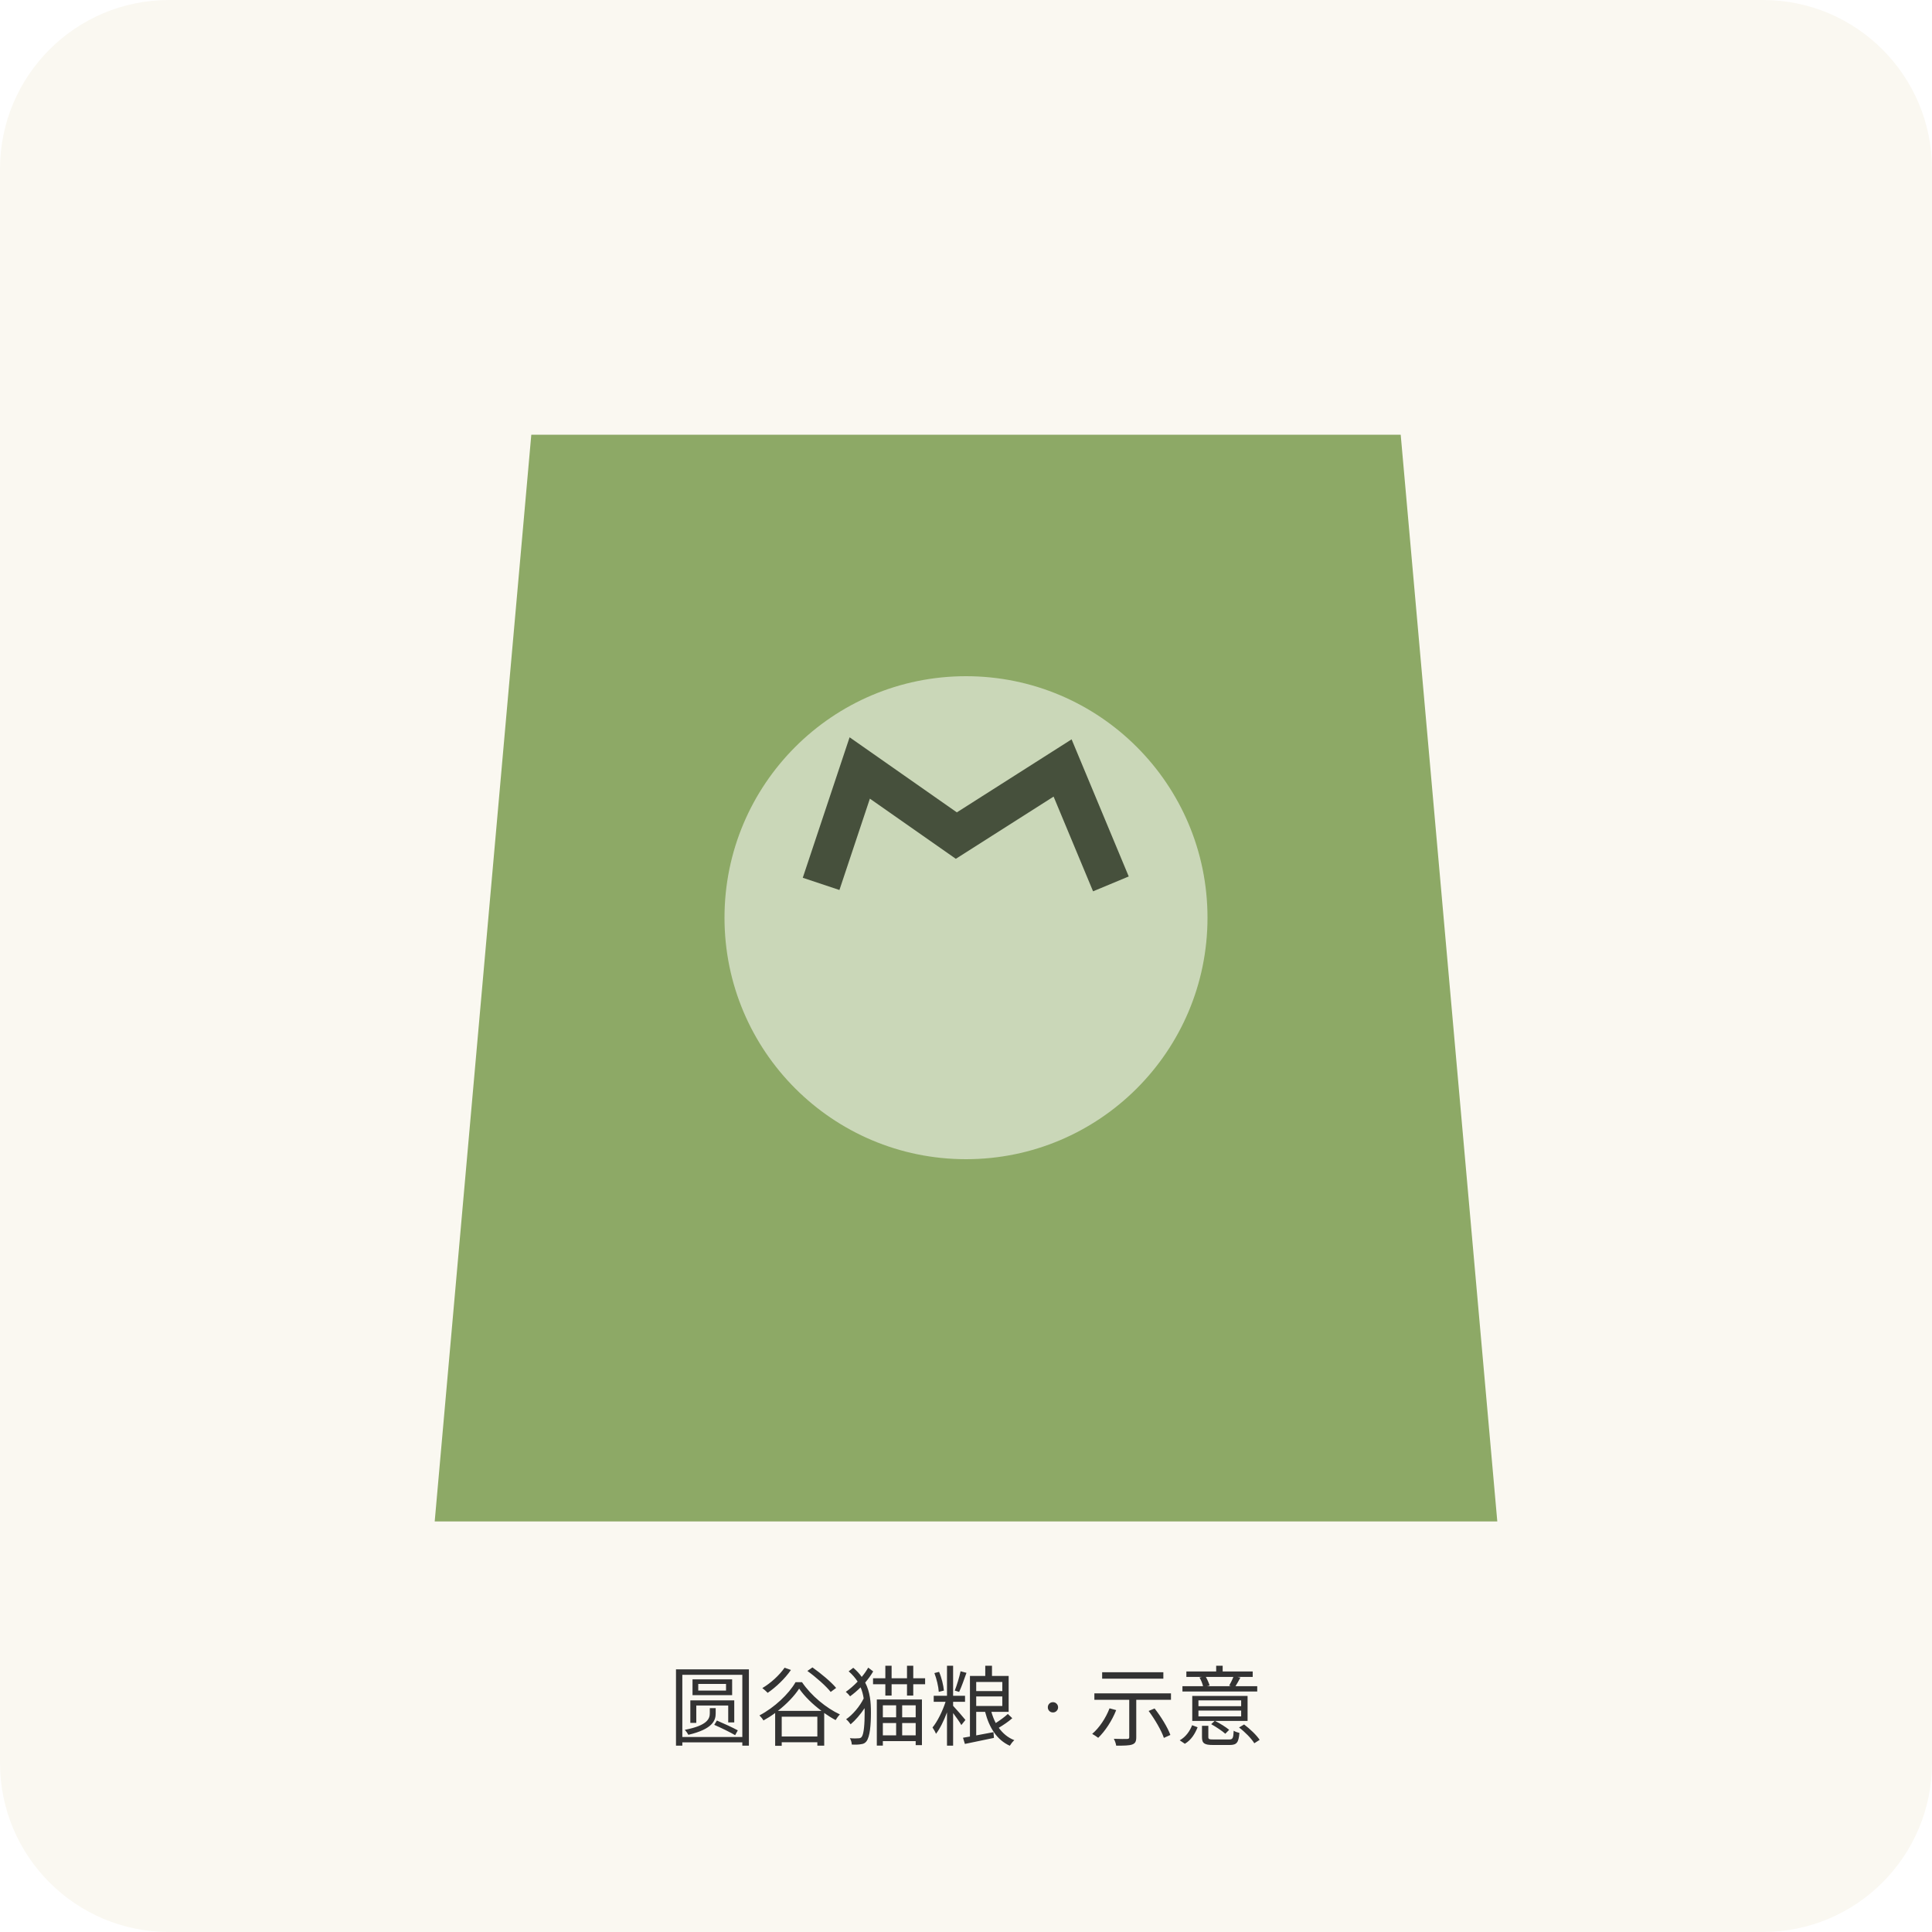
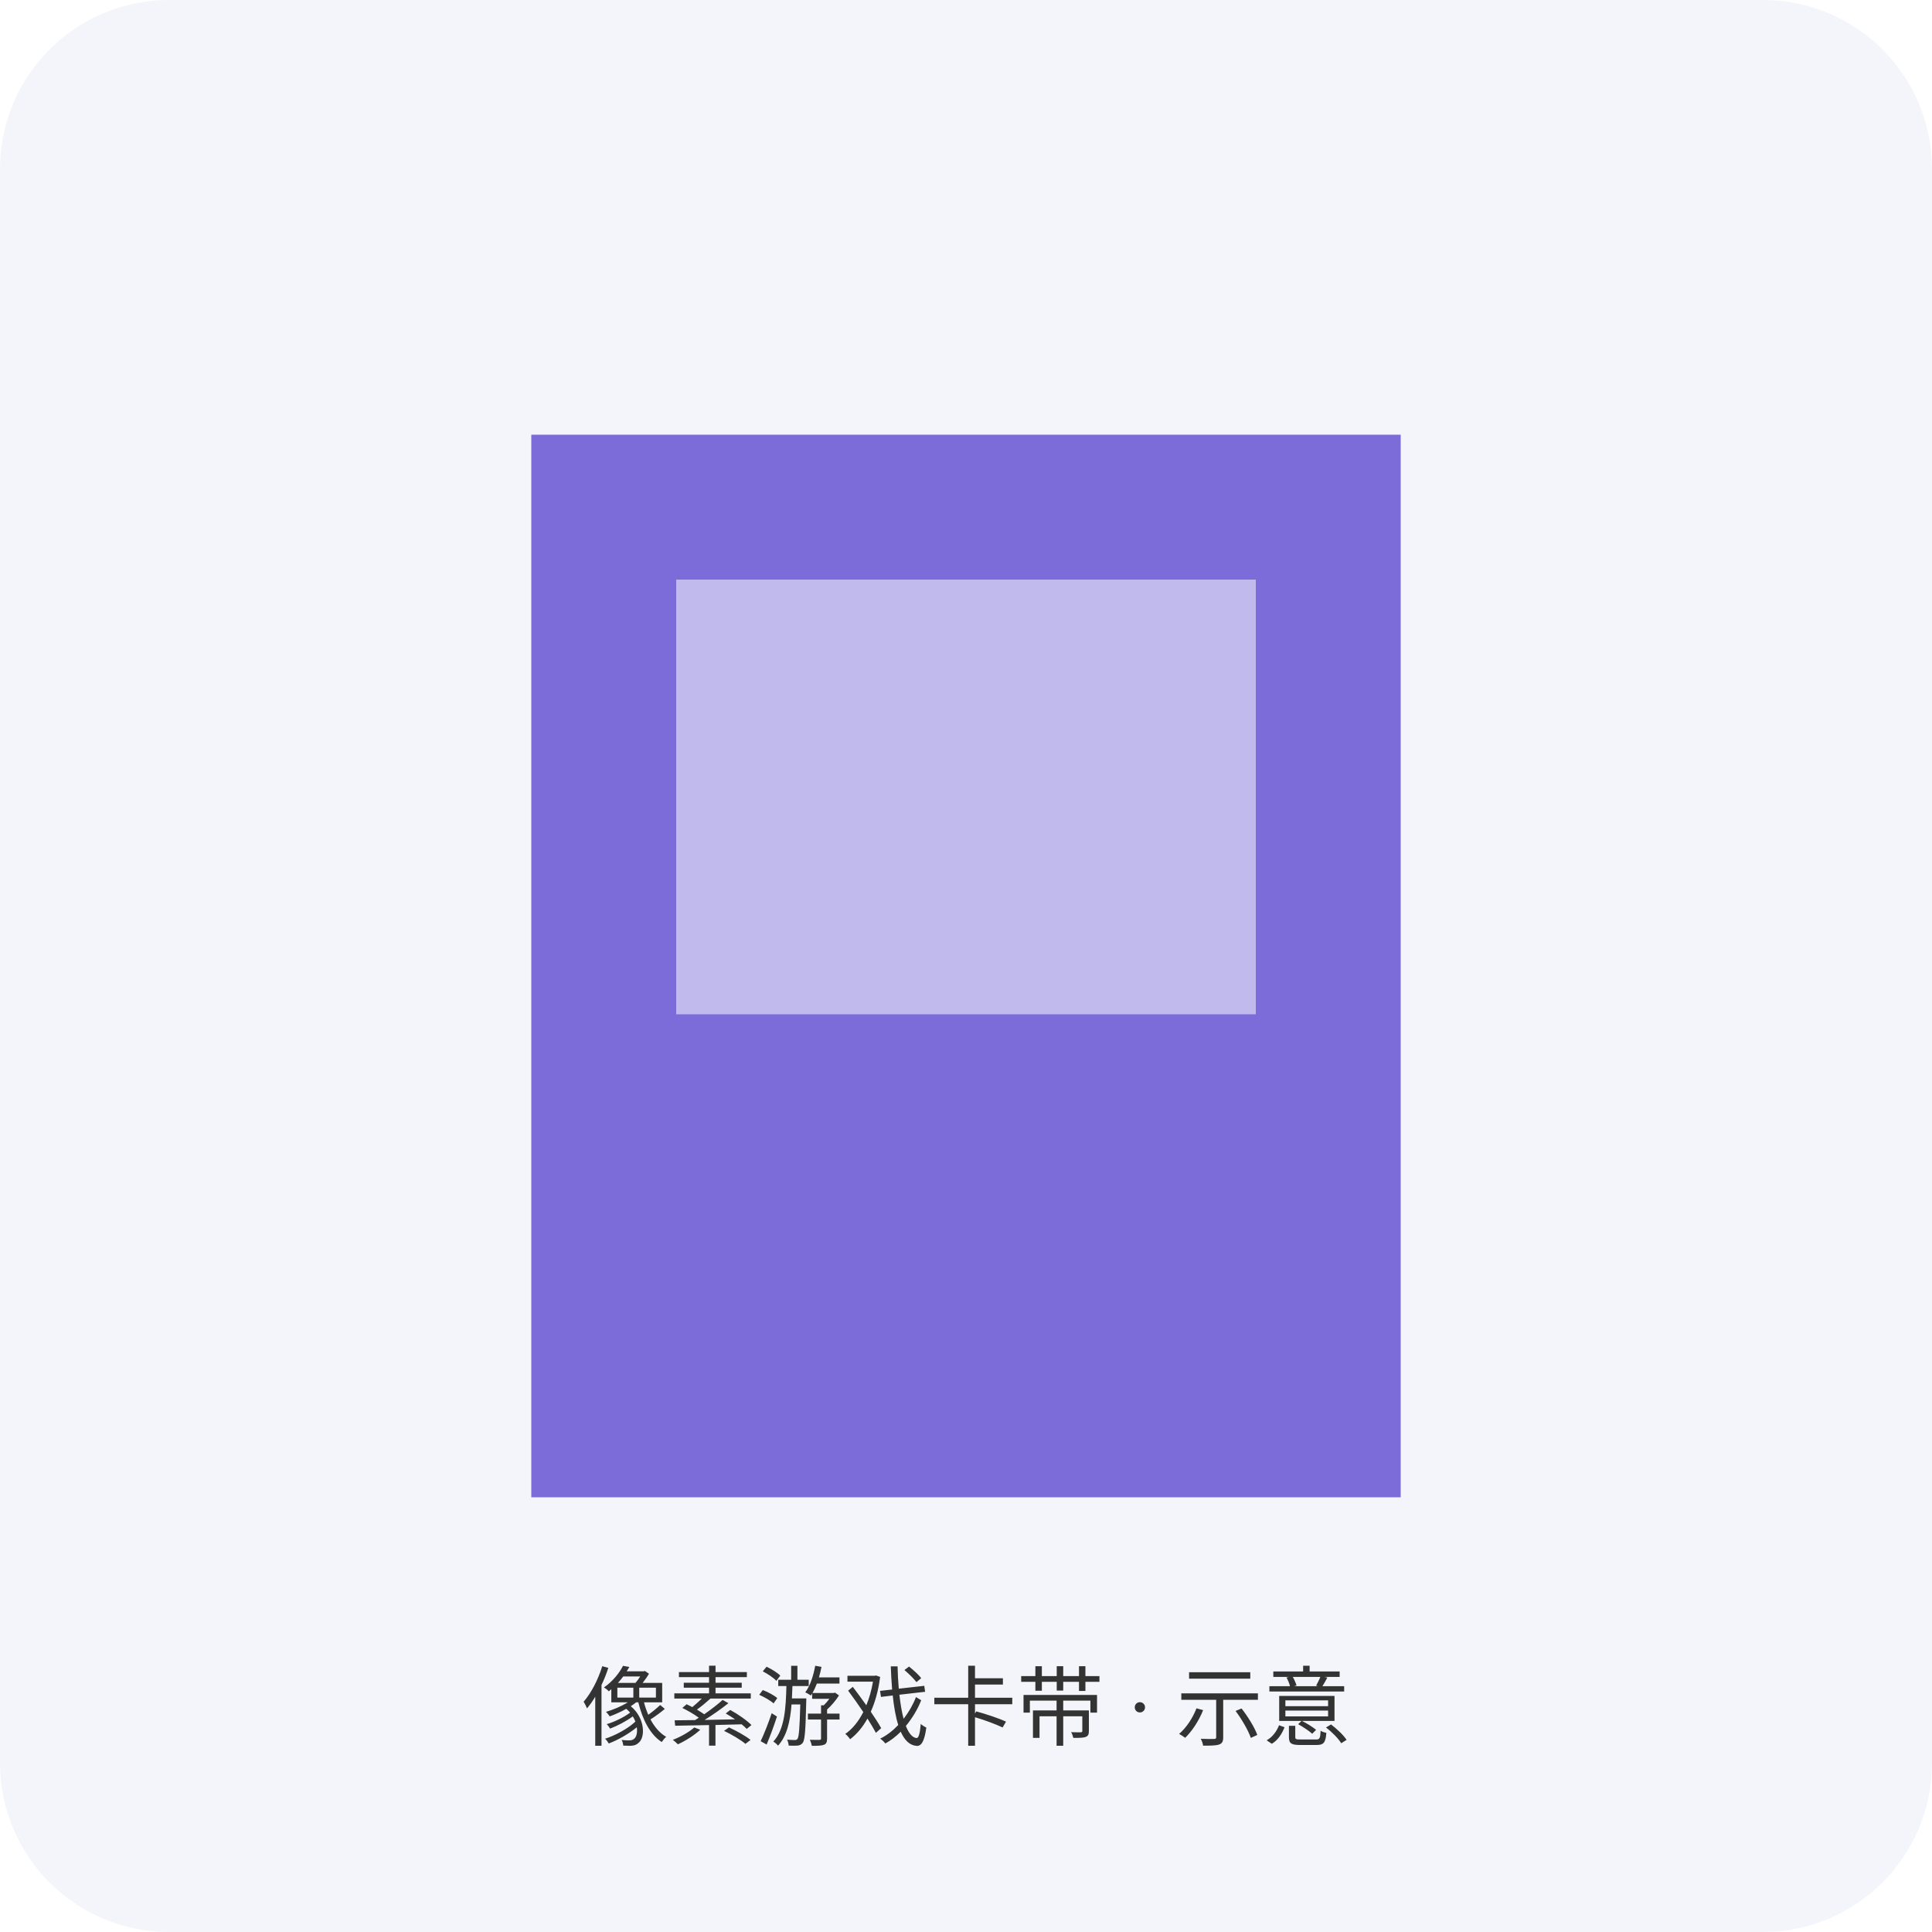
<svg xmlns="http://www.w3.org/2000/svg" viewBox="0 0 400 400">
-   <rect width="400" height="400" rx="35" fill="#faf8f1" />
-   <g fill="#8da966">
-     <path d="M110 90h180l20 225H90z" />
-     <circle cx="200" cy="190" r="50" fill="#fff8" />
-     <path d="M170 183l8-24 20 14 22-14 10 24" fill="none" stroke="#46503c" stroke-width="8" />
+   <rect width="400" height="400" rx="35" fill="#f4f5fa" />
+   <g fill="#7b6cd9">
+     <path d="M110 90h180v220H110z" />
+     <rect x="140" y="120" width="120" height="90" fill="#fff8" />
  </g>
-   <text x="200" y="360" text-anchor="middle" font-size="18" fill="#333">圆谷猫粮 · 示意</text>
+   <text x="200" y="360" text-anchor="middle" font-size="18" fill="#333">像素游戏卡带 · 示意</text>
</svg>
